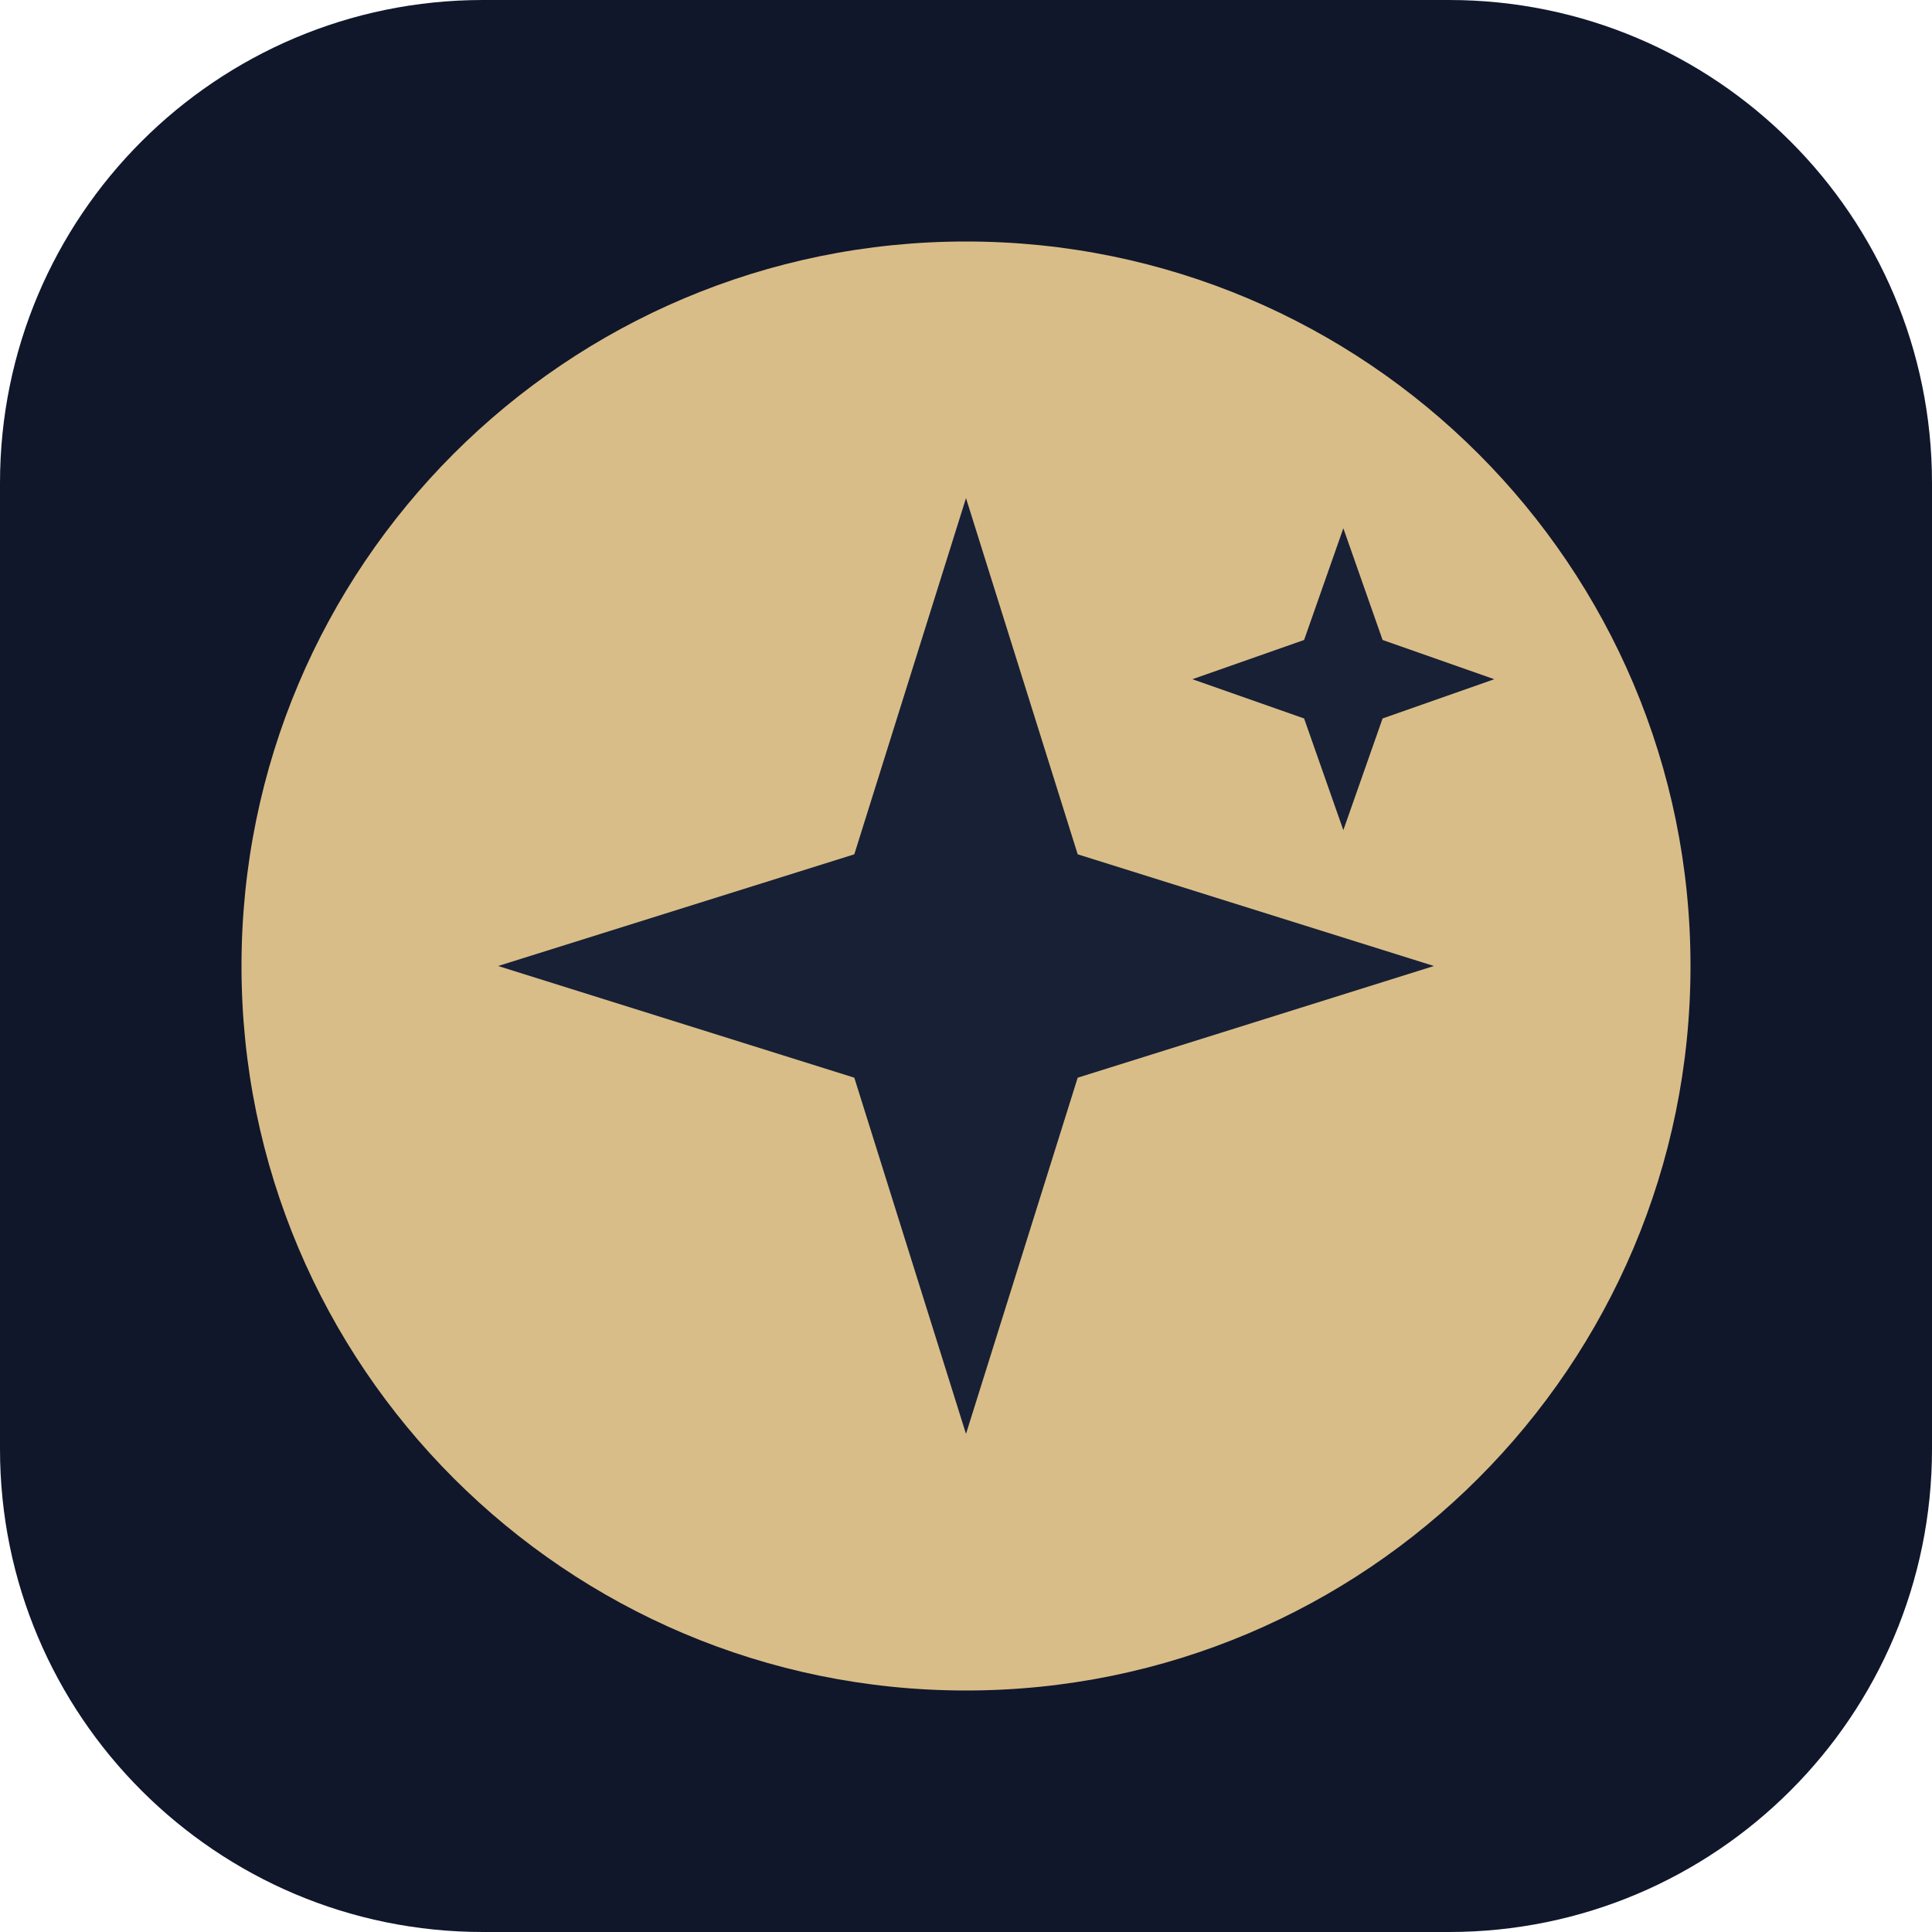
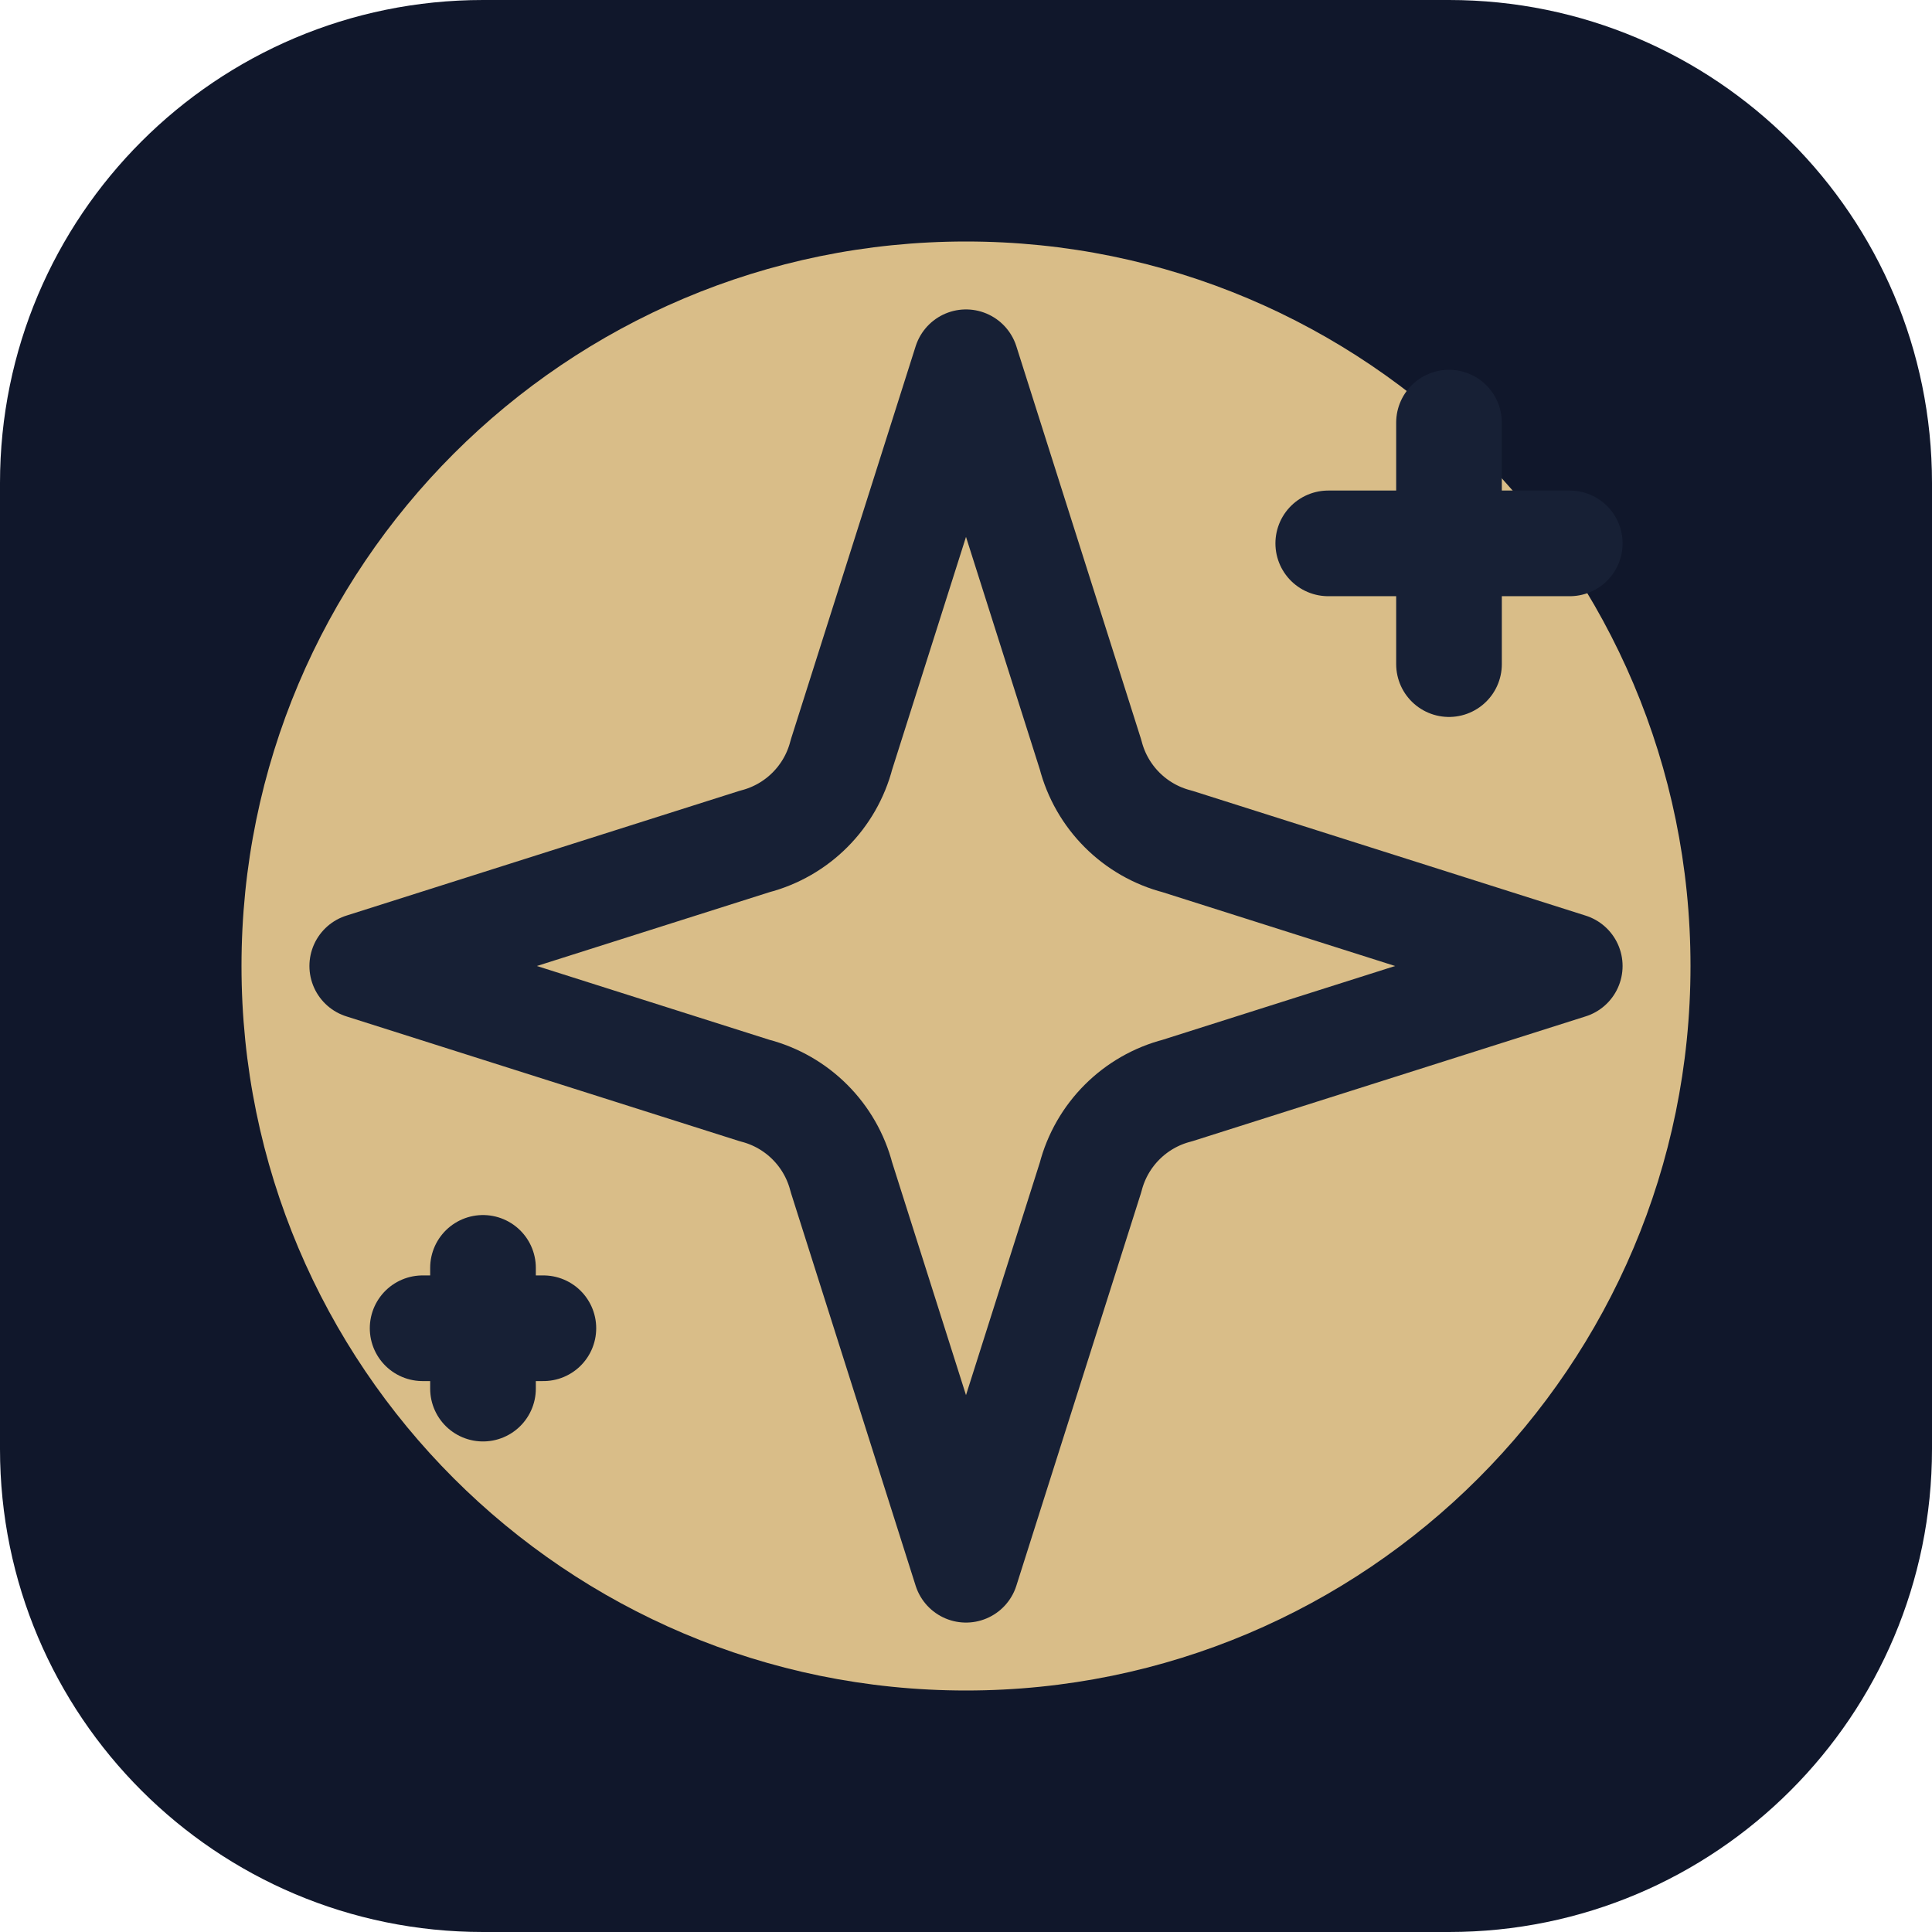
<svg xmlns="http://www.w3.org/2000/svg" viewBox="0 0 64 64">
  <rect width="64" height="64" rx="16" fill="#10172b" />
  <circle cx="32" cy="32" r="24" fill="#d9bd88" />
-   <path d="M32 16.5 35.7 28.3 47.5 32l-11.8 3.7L32 47.5l-3.7-11.8L16.5 32l11.8-3.7L32 16.5Z" fill="#172035" />
-   <path d="M44.5 17.5 45.8 21.2 49.5 22.5l-3.7 1.3-1.3 3.7-1.3-3.7-3.7-1.3 3.7-1.3 1.3-3.7Z" fill="#172035" />
+   <g transform="translate(8 8) scale(2)" fill="none" stroke="#172035" stroke-width="1.75" stroke-linecap="round" stroke-linejoin="round">
+     <path d="M9.937 15.5 12 22l2.063-6.5a2 2 0 0 1 1.437-1.437L22 12l-6.5-2.063a2 2 0 0 1-1.437-1.437L12 2 9.937 8.5A2 2 0 0 1 8.5 9.937L2 12l6.5 2.063a2 2 0 0 1 1.437 1.437Z" />
+     <path d="M20 3v4m2-2h-4M4 17v2m1-1H3" />
+   </g>
</svg>
